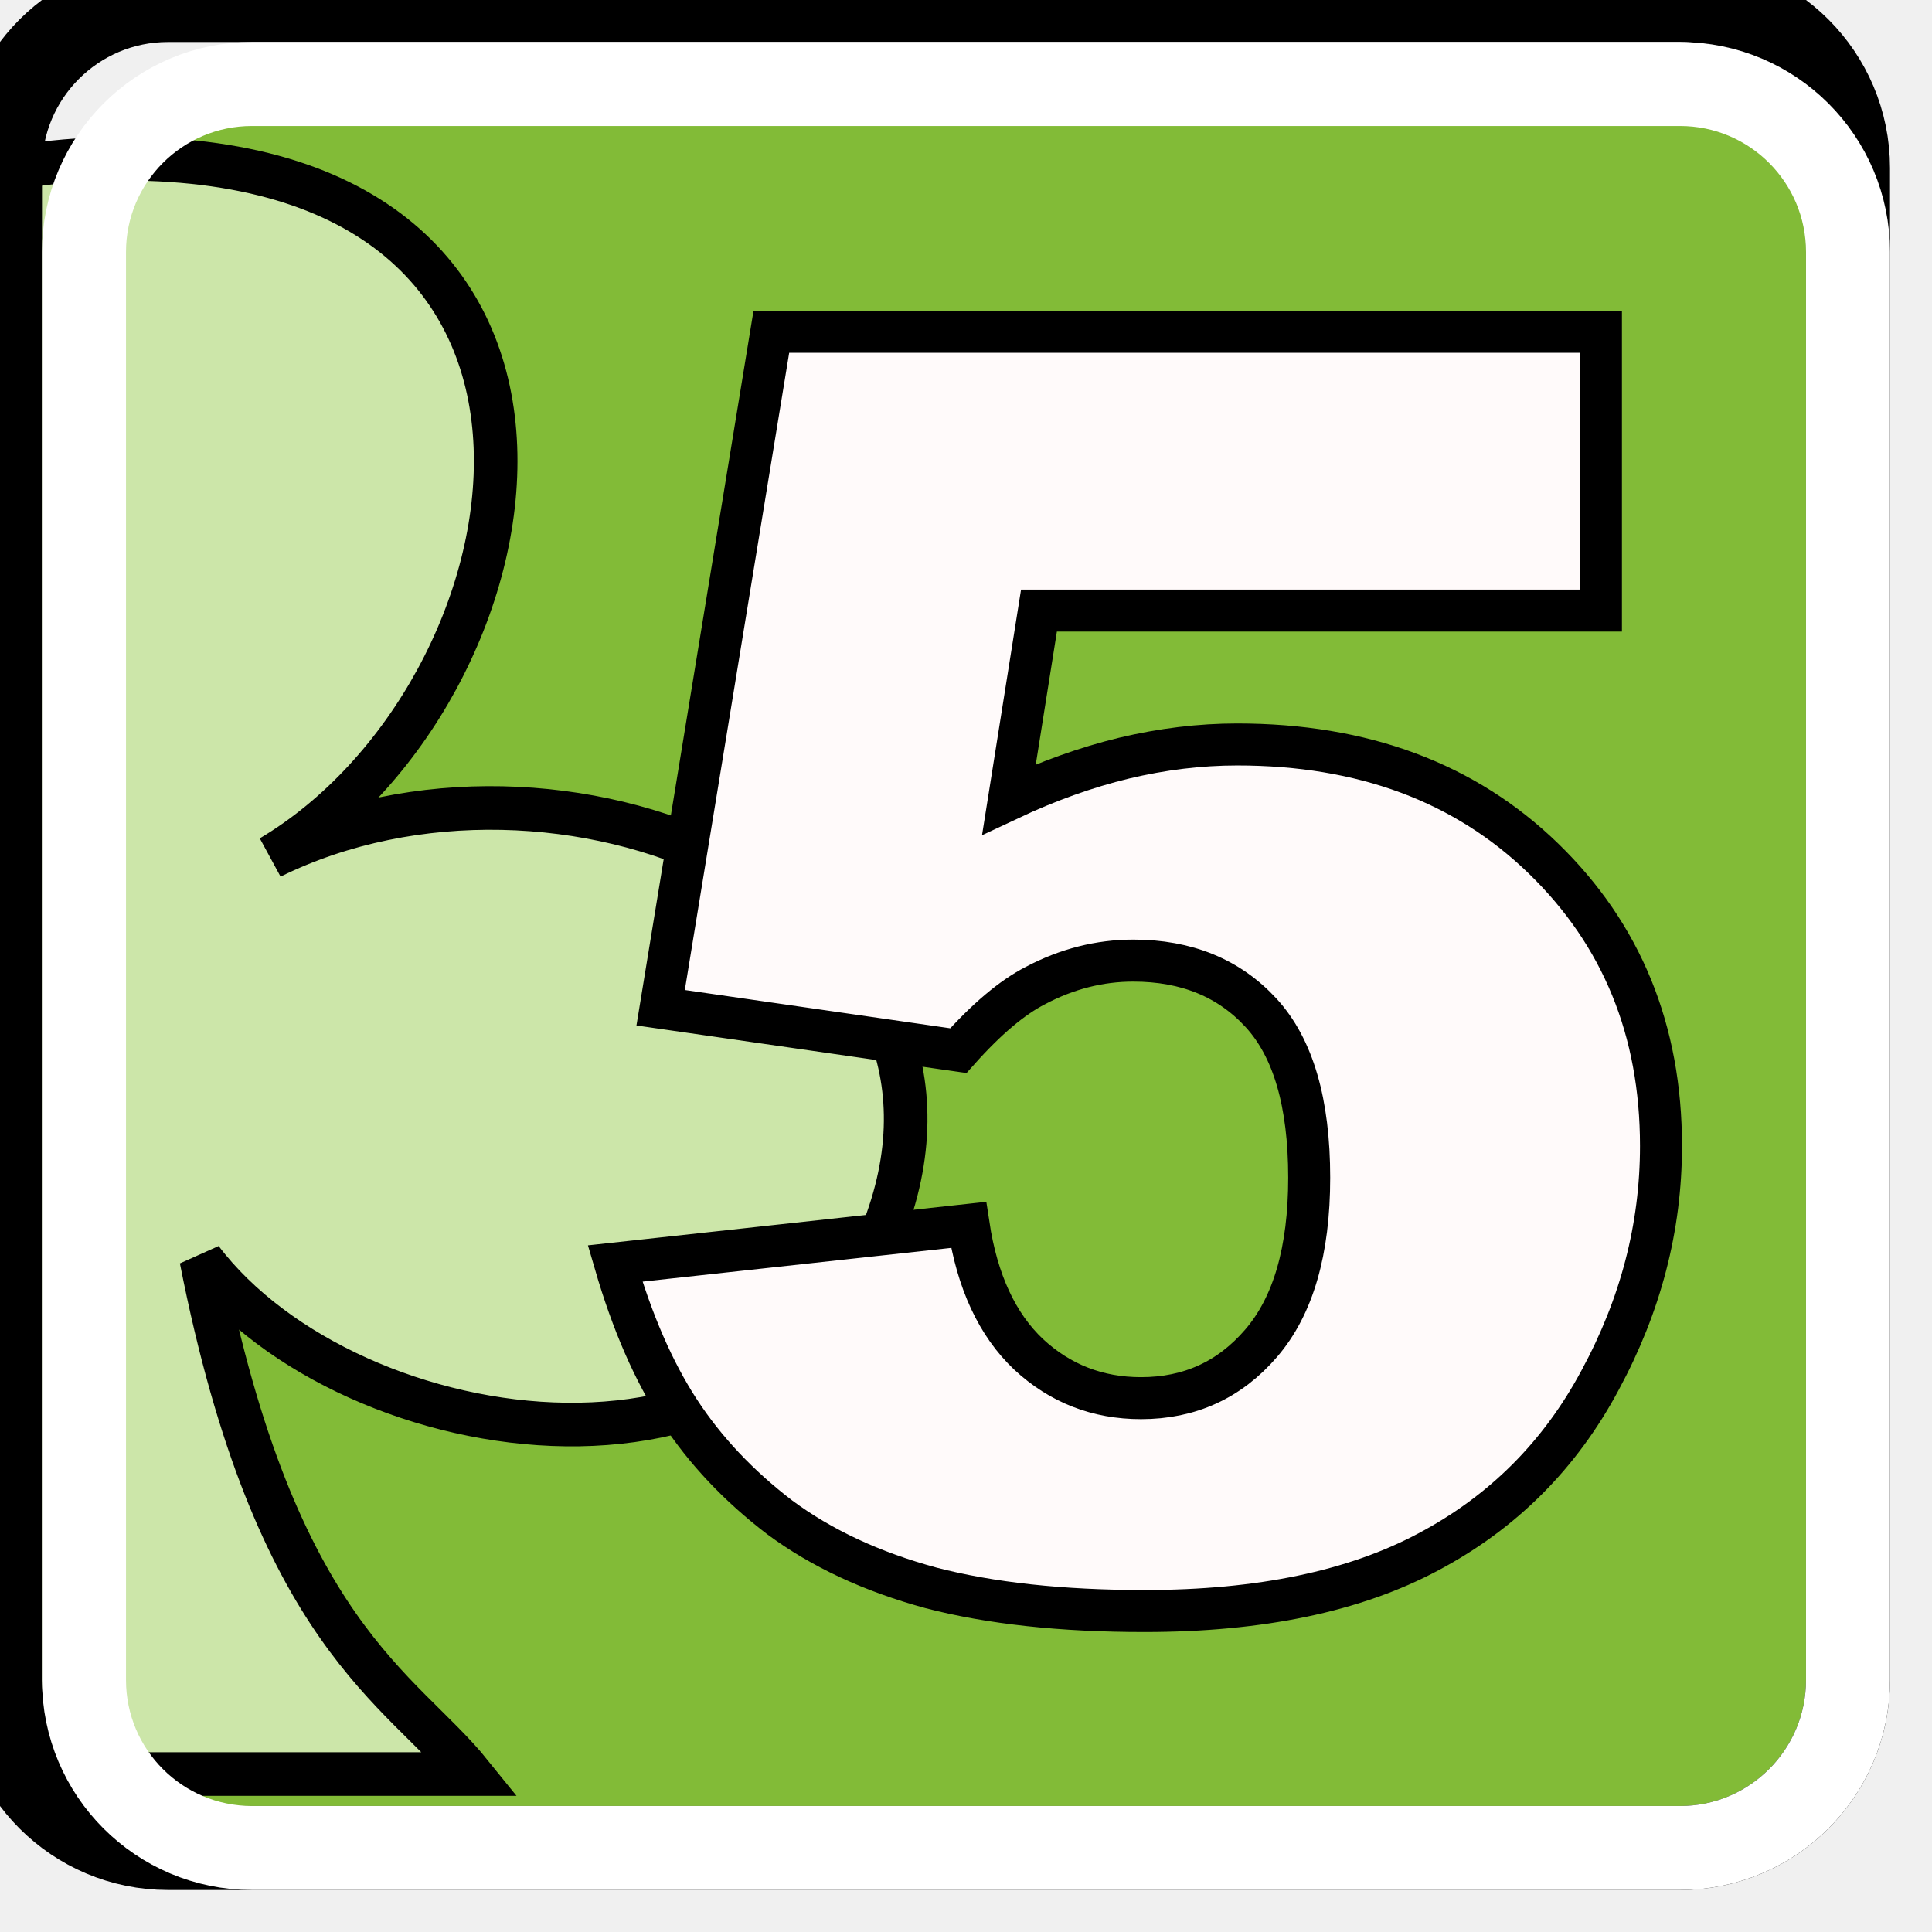
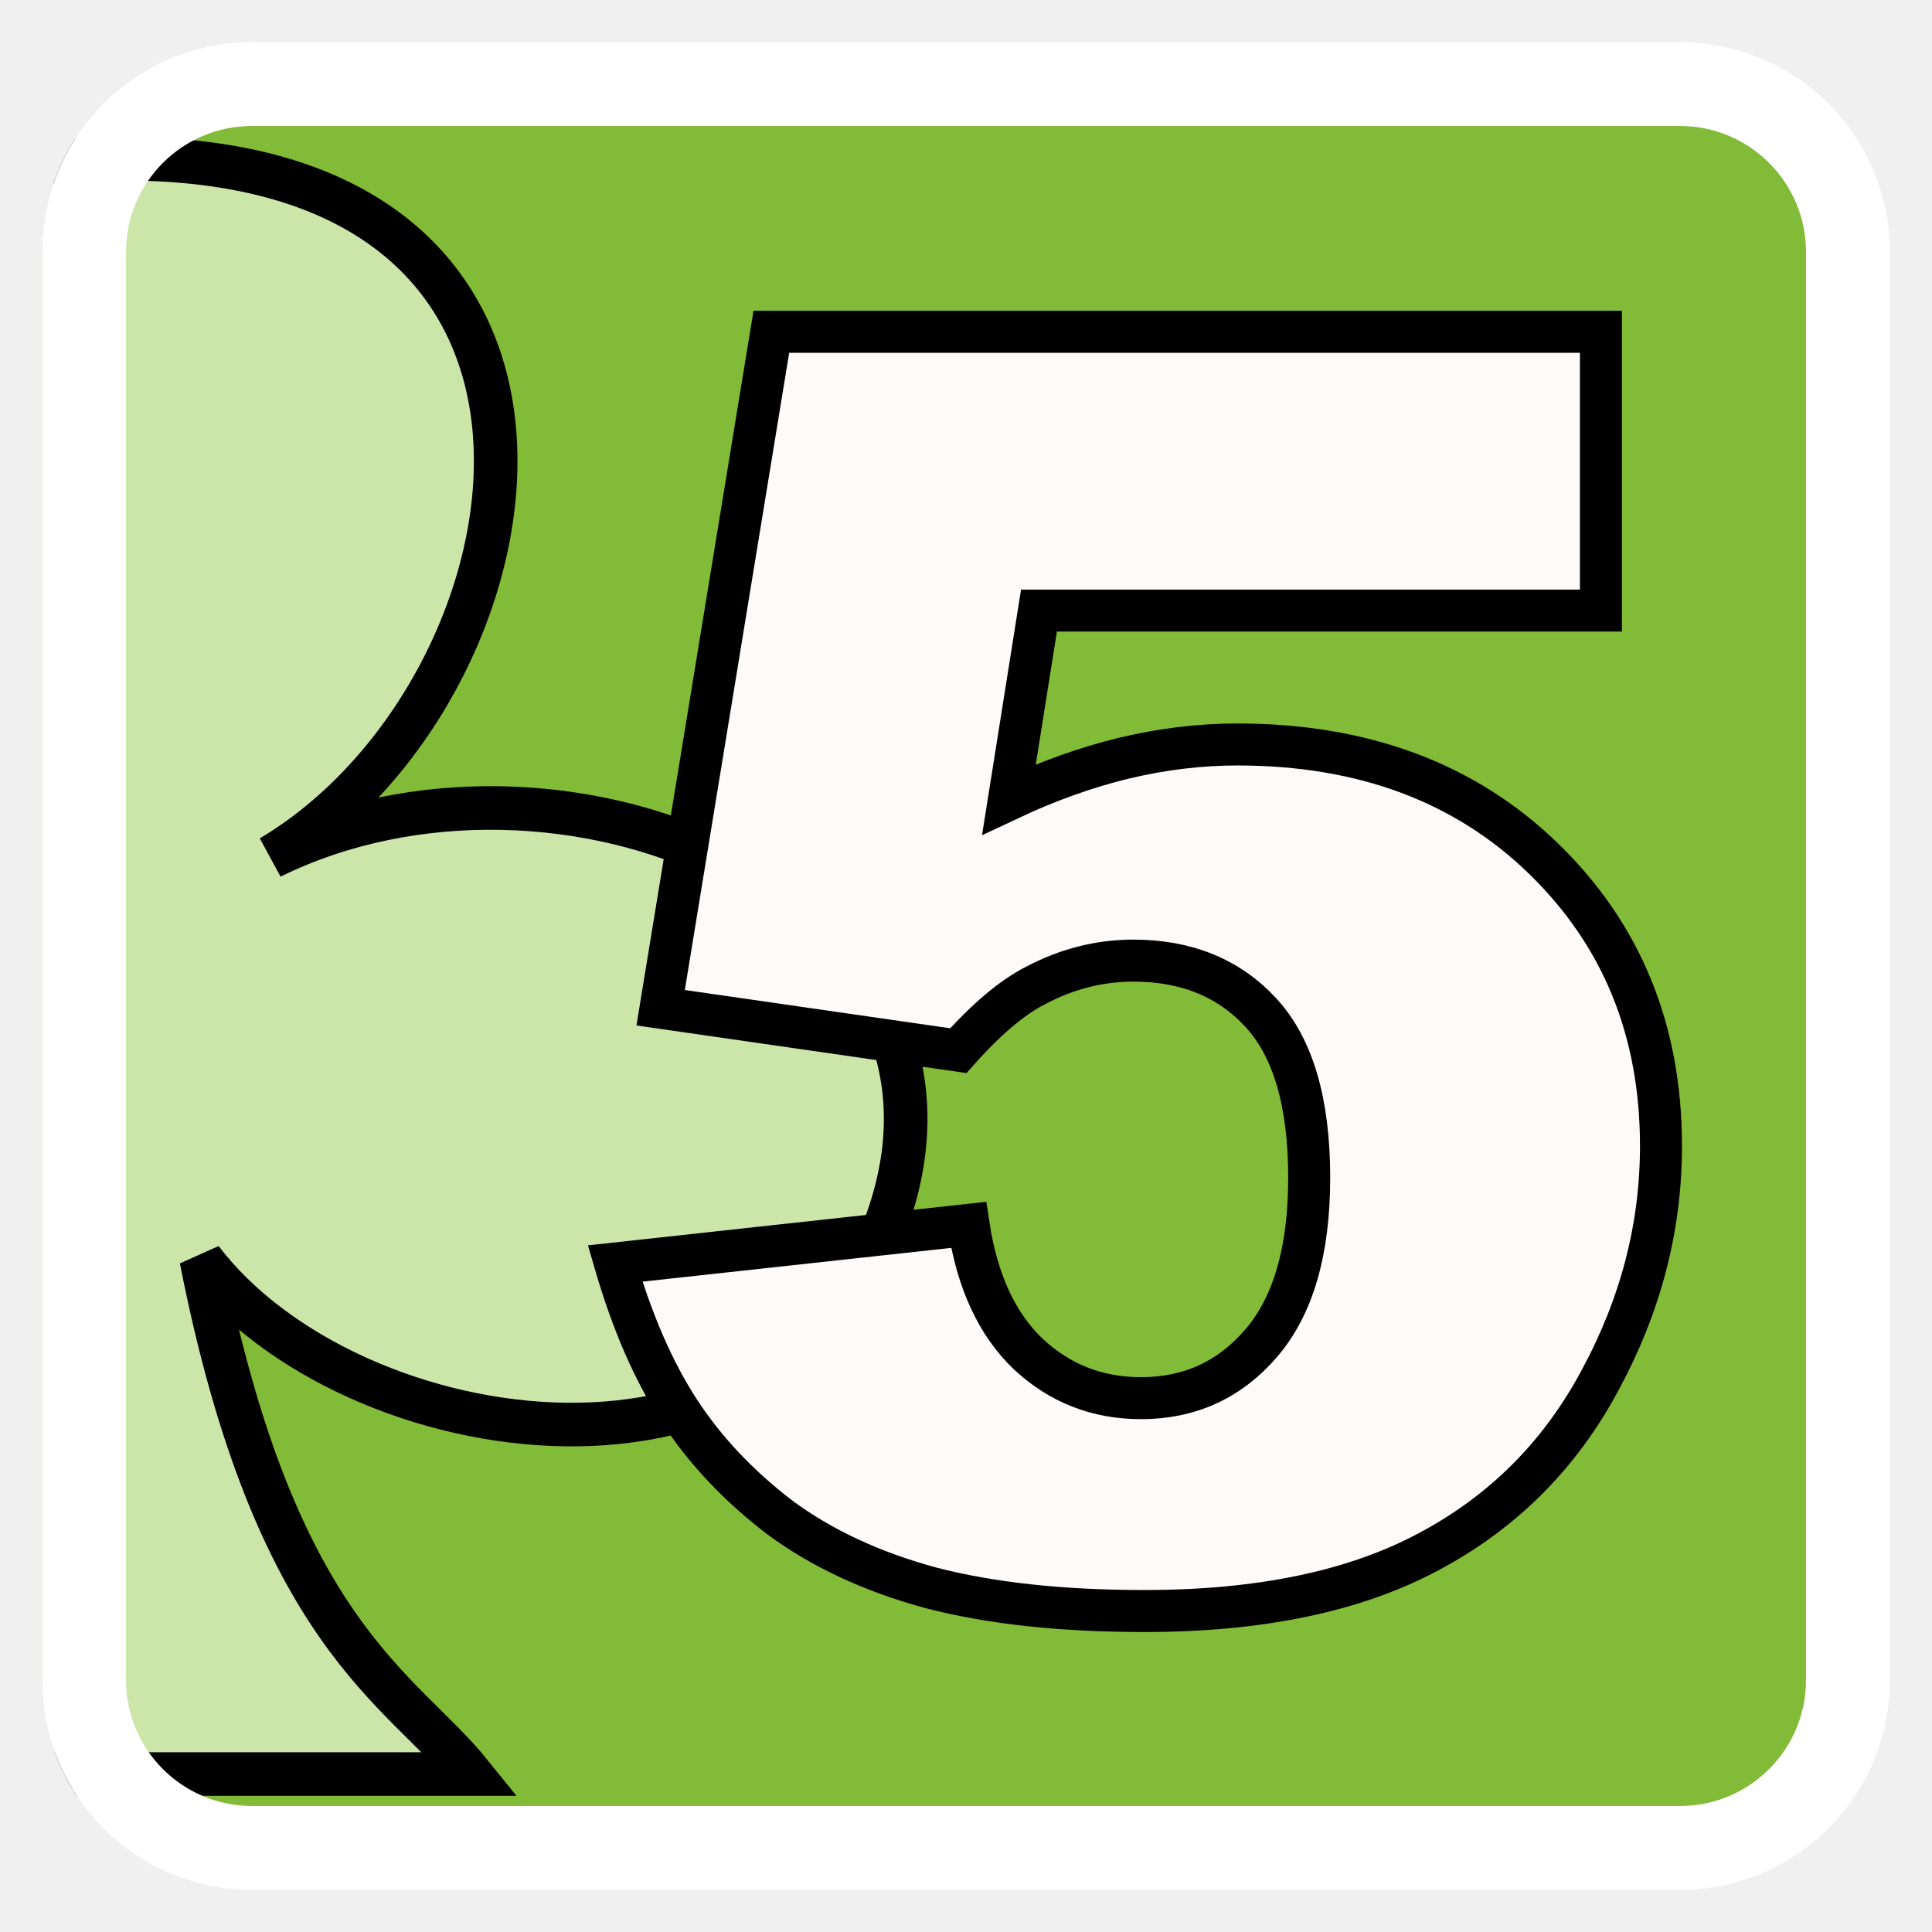
<svg xmlns="http://www.w3.org/2000/svg" width="23" height="23">
-   <g id="card">
+   <g id="card" mask="url(#a)">
    <rect x="1" y="1" width="21" height="21" stroke="none" stroke-linejoin="round" fill="#82bb37" rx="2" ry="2" />
    <g transform="translate(-10, 0)">
      <g id="layer1" transform="translate(-135.7787,-70.62556)">
        <path style="color:#000000;display:block;overflow:visible;visibility:visible;fill:#cce6a9;fill-opacity:1;fill-rule:nonzero;stroke:#000000;stroke-width:0.519;stroke-linecap:butt;stroke-linejoin:miter;stroke-miterlimit:4;stroke-dasharray:none;stroke-dashoffset:0;stroke-opacity:1;marker:none" d="m 145.356,80.807 c -3.457,-1.461 -8.543,0.282 -7.34,4.212 1.173,3.83 6.236,2.99 7.987,0.658 -0.731,4.421 -2.013,5.109 -2.782,6.068 h 8.164 c -0.827,-1.026 -2.329,-1.648 -3.21,-6.129 1.764,2.328 7.069,3.134 8.224,-0.64 1.137,-3.713 -3.987,-5.828 -7.395,-4.147 3.268,-1.941 4.441,-8.314 -1.748,-8.314 -6.25,0 -5.207,6.498 -1.901,8.292 z" id="rect3667-8-12-1-6" />
      </g>
    </g>
    <g id="layer1" transform="translate(-85.8103,-148.5192)">
      <g aria-label="5" id="text25267" style="font-size:20.917px;line-height:1.25;fill:#fffafa;stroke:#000000;stroke-width:0.5">
        <path d="m 94.993,152.469 h 9.876 v 3.319 h -6.69 l -0.357,2.247 q 0.695,-0.327 1.369,-0.49 0.684,-0.163 1.348,-0.163 2.247,0 3.646,1.358 1.399,1.358 1.399,3.422 0,1.45 -0.725,2.788 -0.715,1.338 -2.043,2.043 -1.318,0.705 -3.381,0.705 -1.481,0 -2.543,-0.276 -1.052,-0.286 -1.798,-0.838 -0.735,-0.562 -1.195,-1.266 -0.46,-0.705 -0.766,-1.757 l 4.208,-0.46 q 0.153,1.011 0.715,1.542 0.562,0.521 1.338,0.521 0.868,0 1.43,-0.654 0.572,-0.664 0.572,-1.971 0,-1.338 -0.572,-1.961 -0.572,-0.623 -1.522,-0.623 -0.603,0 -1.164,0.296 -0.419,0.214 -0.919,0.776 l -3.544,-0.511 z" id="path26568" />
      </g>
    </g>
-     <rect x="0" y="0" width="22" height="22" stroke-width="1px" stroke="black" stroke-linejoin="round" fill="none" rx="2" ry="2" />
    <rect x="1" y="1" width="21" height="21" stroke-width="1.0" stroke="white" stroke-linejoin="round" fill="none" rx="2" ry="2" />
  </g>
+   <mask id="a">
+     <rect x="1" y="1" width="21" height="21" stroke="#fff" stroke-linejoin="round" fill="#fff" rx="2" ry="2" />
+   </mask>
</svg>
